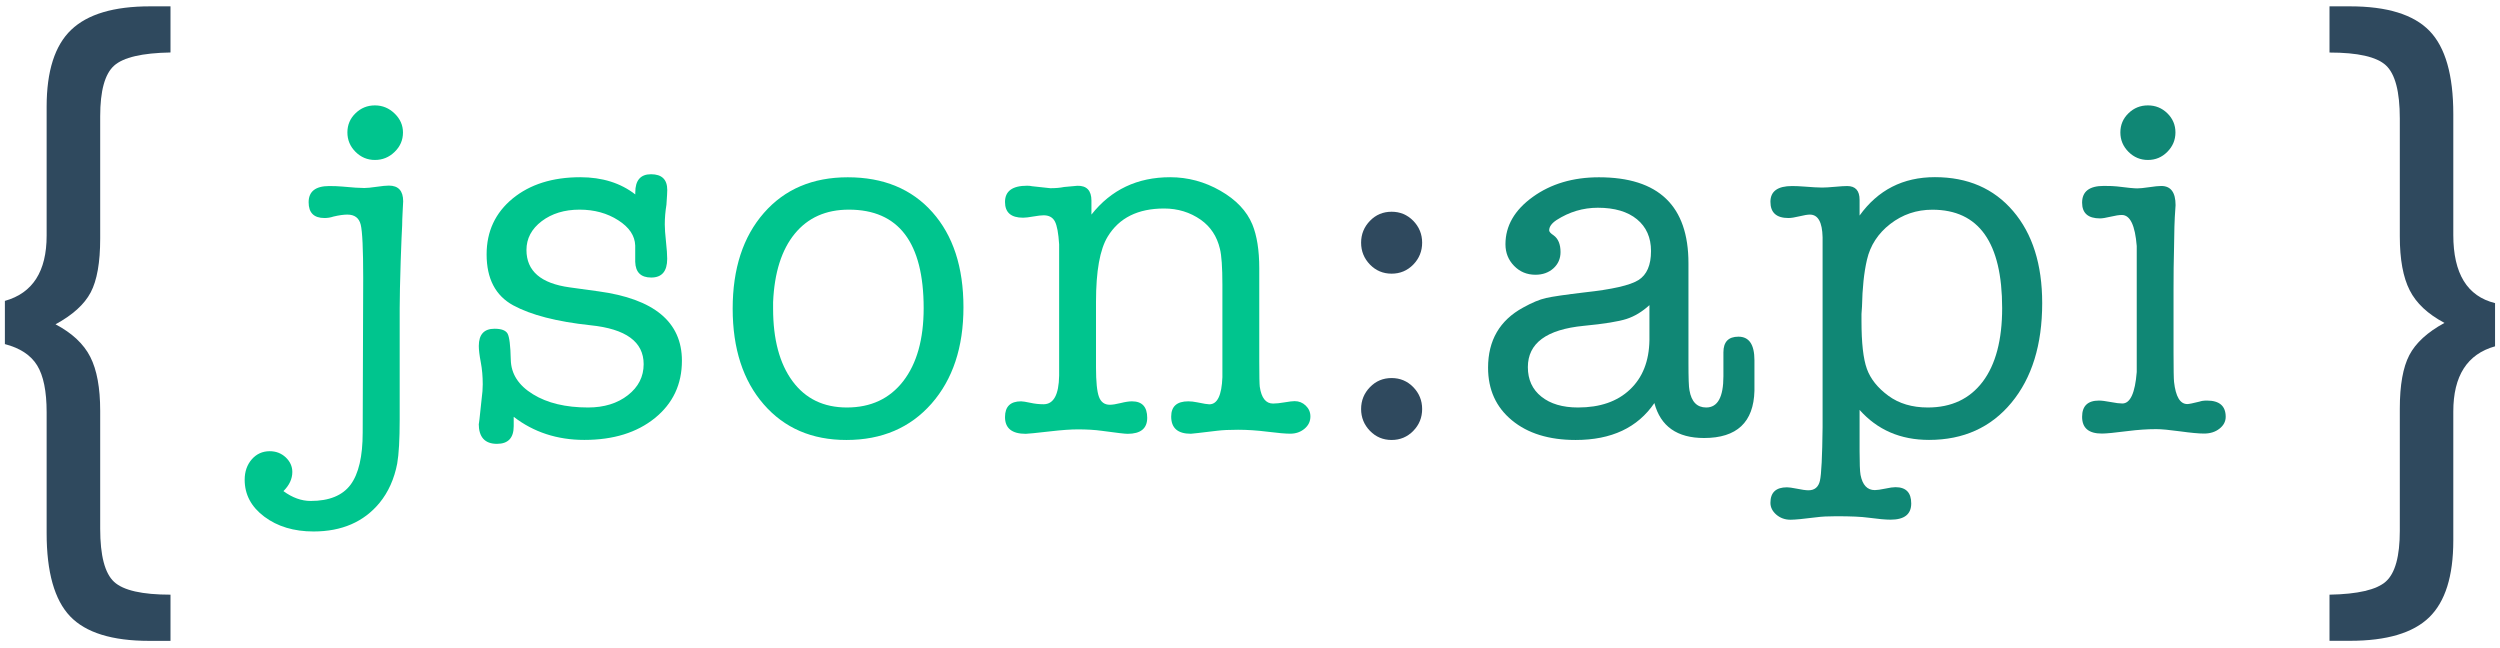
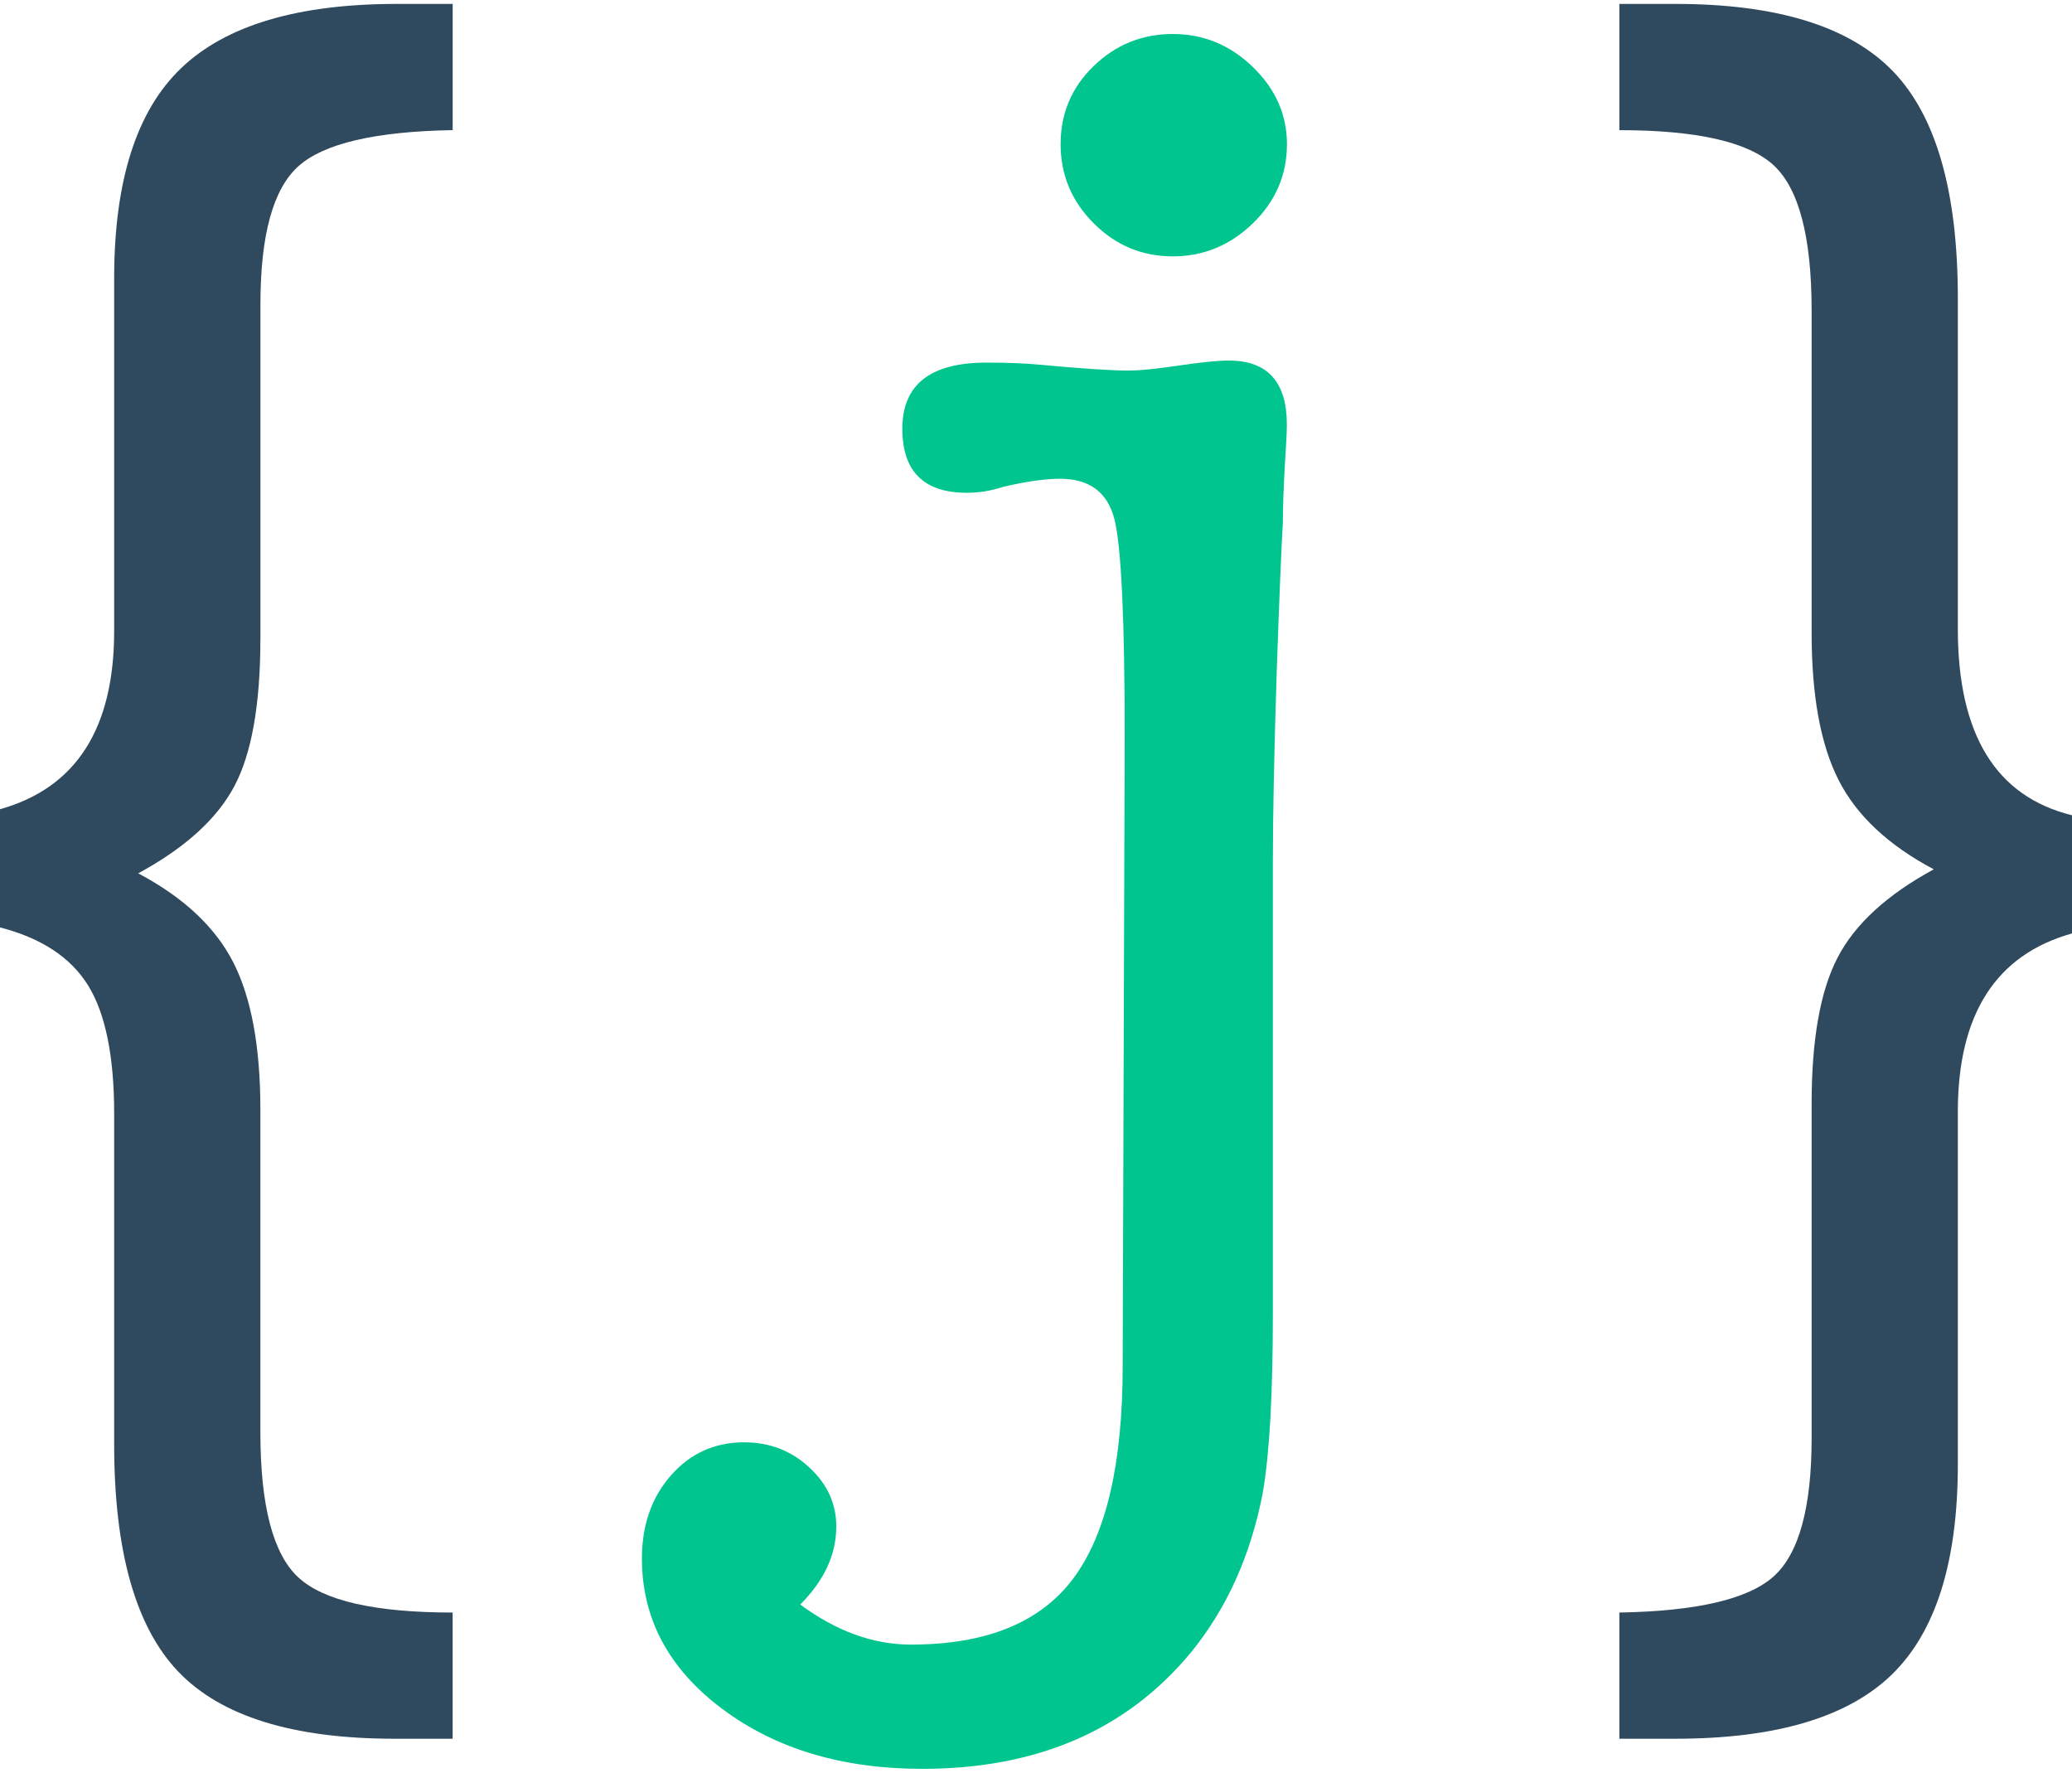
- <svg xmlns="http://www.w3.org/2000/svg" enable-background="new 0 0 394 102" height="102" viewBox="0 0 394 102" width="394">
-   <path d="m15.79 37.6c0 3.77-.5 6.6-1.5 8.49s-2.85 3.56-5.54 5.02c2.62 1.39 4.45 3.1 5.48 5.14 1.04 2.04 1.56 4.87 1.56 8.49v18.59c0 4.23.73 7.02 2.19 8.37s4.43 2.02 8.89 2.02v7.28h-3.35c-5.85 0-10.01-1.29-12.47-3.87s-3.7-6.95-3.7-13.11v-19.05c0-3.31-.5-5.77-1.5-7.39s-2.7-2.73-5.08-3.35v-6.81c4.39-1.23 6.58-4.66 6.58-10.28v-20.32c0-5.62 1.29-9.66 3.87-12.12 2.59-2.47 6.72-3.7 12.42-3.7h3.23v7.27c-4.47.08-7.43.77-8.89 2.08s-2.19 3.97-2.19 7.97z" fill="#2f495e" />
-   <g fill="#00c58e">
-     <path d="m46.07 74.38c0 1.09-.47 2.09-1.4 3.02 1.4 1.03 2.83 1.55 4.29 1.55 2.92 0 5.01-.85 6.29-2.56 1.27-1.71 1.91-4.45 1.91-8.22l.08-24.35c0-4.55-.13-7.35-.39-8.41s-.96-1.59-2.11-1.59c-.57 0-1.31.1-2.19.31-.47.16-.94.23-1.41.23-1.67 0-2.5-.83-2.5-2.48 0-1.71 1.09-2.56 3.26-2.56.78 0 1.45.03 2.02.08 1.65.16 2.82.23 3.49.23.41 0 1.06-.06 1.94-.19s1.52-.19 1.94-.19c1.5 0 2.25.83 2.25 2.48 0 .26-.03.78-.08 1.55-.05.93-.08 1.68-.08 2.25-.05.83-.13 2.69-.23 5.58-.1 3.26-.16 5.77-.16 7.52v17.53c0 3.1-.13 5.4-.39 6.9-.47 2.43-1.4 4.5-2.79 6.2-2.48 3-5.95 4.5-10.39 4.5-3.1 0-5.69-.78-7.76-2.33s-3.1-3.49-3.1-5.82c0-1.29.38-2.37 1.12-3.22.75-.85 1.69-1.28 2.83-1.28.98 0 1.82.32 2.52.97.69.66 1.04 1.42 1.04 2.3zm13.02-49.17c-1.19 0-2.21-.43-3.06-1.28s-1.28-1.87-1.28-3.06.43-2.2 1.28-3.02c.85-.83 1.87-1.24 3.06-1.24s2.22.43 3.1 1.28 1.32 1.85 1.32 2.99c0 1.19-.44 2.21-1.32 3.06-.87.85-1.91 1.27-3.1 1.27z" />
-     <path d="m91.46 27.93c3.45 0 6.34.91 8.66 2.71v-.31c0-1.91.83-2.87 2.48-2.87 1.71 0 2.56.83 2.56 2.48 0 .31-.04 1.09-.13 2.33-.17 1.03-.26 2.07-.26 3.1 0 .62.06 1.53.19 2.71.13 1.19.19 2.09.19 2.71 0 1.97-.84 2.95-2.52 2.95-1.63 0-2.47-.83-2.52-2.48v-2.56c-.05-1.55-.94-2.88-2.68-3.99-1.73-1.11-3.76-1.67-6.09-1.67-2.38 0-4.37.61-5.97 1.82-1.6 1.22-2.4 2.73-2.4 4.54 0 3.31 2.27 5.27 6.82 5.89l4.5.62c8.79 1.19 13.18 4.83 13.18 10.94 0 3.72-1.42 6.73-4.25 9.03-2.84 2.3-6.55 3.45-11.13 3.45-4.28 0-7.99-1.22-11.13-3.64v1.47c0 1.86-.88 2.79-2.64 2.79-1.91 0-2.87-1.06-2.87-3.18 0 .36.16-.98.47-4.03.1-.72.16-1.45.16-2.17 0-1.24-.1-2.4-.31-3.49s-.31-1.94-.31-2.56c0-1.81.83-2.71 2.48-2.71 1.09 0 1.77.26 2.06.78.28.52.45 1.89.5 4.11s1.21 4.03 3.49 5.43c2.27 1.4 5.17 2.09 8.69 2.09 2.53 0 4.63-.65 6.28-1.94s2.48-2.92 2.48-4.89c0-3.52-2.79-5.56-8.38-6.13-5.33-.57-9.38-1.62-12.18-3.14-2.79-1.52-4.19-4.2-4.19-8.03 0-3.62 1.37-6.55 4.1-8.8 2.74-2.24 6.29-3.36 10.67-3.36z" />
-     <path d="m133.39 69.34c-5.43 0-9.77-1.87-13.03-5.62s-4.89-8.78-4.89-15.08c0-6.31 1.64-11.33 4.92-15.08s7.69-5.62 13.22-5.62c5.63 0 10.08 1.84 13.34 5.51s4.89 8.66 4.89 14.97-1.68 11.37-5.04 15.2c-3.36 3.81-7.83 5.72-13.41 5.72zm.39-36.3c-3.62 0-6.46 1.27-8.53 3.8s-3.21 6.13-3.41 10.78v1.01c0 4.86 1.02 8.67 3.06 11.44s4.9 4.15 8.57 4.15c3.77 0 6.73-1.38 8.88-4.15 2.14-2.77 3.22-6.6 3.22-11.52-.01-10.33-3.94-15.51-11.79-15.51z" />
-     <path d="m172.01 31.61v2.21c3.1-3.93 7.24-5.89 12.41-5.89 2.79 0 5.43.71 7.91 2.13s4.16 3.19 5.04 5.31c.72 1.76 1.09 4.06 1.09 6.9v14.74c0 2.22.03 3.54.08 3.95.26 1.76.96 2.64 2.09 2.64.47 0 1.07-.06 1.82-.19s1.28-.19 1.59-.19c.67 0 1.25.23 1.74.7s.74 1.04.74 1.71c0 .78-.31 1.42-.93 1.94s-1.37.78-2.25.78c-.72 0-1.91-.1-3.57-.31s-3.21-.31-4.65-.31c-1.35 0-2.46.05-3.33.16-2.59.31-3.96.47-4.11.47-2.07 0-3.1-.9-3.1-2.71 0-1.6.9-2.4 2.69-2.4.42 0 .9.05 1.42.16 1 .21 1.63.31 1.9.31 1.27 0 1.95-1.42 2.06-4.27v-3.95-4.73-5.89c0-2.74-.13-4.63-.39-5.66-.46-1.96-1.47-3.49-3.01-4.58-1.7-1.19-3.63-1.78-5.79-1.78-4.12 0-7.08 1.47-8.88 4.42-1.24 2.02-1.85 5.45-1.85 10.31v10.31c0 2.28.16 3.83.47 4.65.31.83.88 1.24 1.71 1.24.41 0 .98-.09 1.71-.27.72-.18 1.32-.27 1.78-.27 1.6 0 2.4.87 2.4 2.6 0 1.68-1.03 2.52-3.1 2.52-.41 0-1.76-.16-4.03-.47-1.14-.16-2.4-.23-3.8-.23-1.09 0-2.53.1-4.34.31-2.28.26-3.57.39-3.88.39-2.17 0-3.26-.88-3.26-2.64 0-1.65.84-2.48 2.53-2.48.26 0 .75.08 1.46.23.71.16 1.41.23 2.09.23 1.58 0 2.4-1.5 2.45-4.5v-8.61-9.38-2.71c-.11-1.76-.33-2.96-.67-3.61s-.94-.97-1.78-.97c-.37 0-.91.07-1.62.19-.71.13-1.25.19-1.62.19-1.9 0-2.84-.83-2.84-2.48 0-1.71 1.16-2.56 3.49-2.56.31 0 .57.03.78.08l2.87.31c.83 0 1.55-.06 2.17-.19 1.34-.13 2.04-.19 2.09-.19 1.47-.04 2.22.75 2.22 2.33z" />
-   </g>
-   <path d="m219.32 43.13c-1.35 0-2.48-.48-3.41-1.43-.93-.96-1.4-2.11-1.4-3.45s.47-2.49 1.4-3.45 2.07-1.43 3.41-1.43 2.48.48 3.41 1.43c.93.96 1.4 2.11 1.4 3.45s-.47 2.49-1.4 3.45c-.93.95-2.07 1.43-3.41 1.43zm0 26.21c-1.35 0-2.48-.48-3.41-1.43-.93-.96-1.4-2.11-1.4-3.45s.47-2.49 1.4-3.45 2.07-1.43 3.41-1.43 2.48.48 3.41 1.43c.93.96 1.4 2.11 1.4 3.45 0 1.35-.47 2.5-1.4 3.45s-2.07 1.43-3.41 1.43z" fill="#2f495e" />
-   <path d="m268.56 69.03c-4.24 0-6.85-1.83-7.83-5.51-2.64 3.88-6.77 5.82-12.41 5.82-4.19 0-7.54-1.03-10.04-3.1-2.51-2.07-3.76-4.83-3.76-8.3 0-4.29 1.83-7.45 5.51-9.46 1.4-.78 2.6-1.28 3.61-1.51s3.04-.53 6.09-.89c4.34-.47 7.17-1.11 8.49-1.94s1.98-2.35 1.98-4.58c0-2.12-.74-3.79-2.21-5s-3.53-1.82-6.17-1.82c-2.33 0-4.5.65-6.51 1.94-.78.52-1.16 1.06-1.16 1.63 0 .21.23.47.7.78.72.52 1.09 1.4 1.09 2.64 0 1.03-.38 1.89-1.12 2.56-.75.67-1.69 1.01-2.83 1.01-1.35 0-2.47-.47-3.37-1.4-.91-.93-1.36-2.07-1.36-3.41 0-2.89 1.43-5.38 4.3-7.45s6.35-3.1 10.43-3.1c9.41 0 14.11 4.51 14.11 13.54v15.62c0 2.48.05 3.95.16 4.41.31 1.81 1.19 2.71 2.64 2.71 1.81 0 2.71-1.64 2.71-4.93v-3.77c0-1.64.79-2.46 2.37-2.46 1.68 0 2.52 1.24 2.52 3.72v.39 4.42c-.13 4.96-2.77 7.44-7.94 7.44zm-8.61-15.43v-5.51c-1.13 1.03-2.33 1.76-3.59 2.17s-3.52.78-6.76 1.09c-5.87.57-8.81 2.74-8.81 6.51 0 1.97.71 3.52 2.13 4.65 1.42 1.14 3.35 1.71 5.78 1.71 3.46 0 6.19-.94 8.18-2.83 2-1.89 3.02-4.48 3.07-7.79z" fill="#108775" />
-   <path d="m293.07 31.49v2.48c2.9-4.03 6.85-6.05 11.87-6.05 5.17 0 9.28 1.78 12.33 5.35s4.58 8.4 4.58 14.5c0 6.57-1.62 11.8-4.85 15.7s-7.56 5.86-12.99 5.86c-4.5 0-8.14-1.58-10.94-4.73v6.44c0 1.96.05 3.23.15 3.8.31 1.6 1.06 2.4 2.25 2.4.36 0 .9-.08 1.63-.23.72-.16 1.27-.23 1.63-.23 1.65 0 2.48.85 2.48 2.56s-1.08 2.56-3.25 2.56c-.77 0-1.93-.1-3.48-.31-1.13-.16-2.83-.23-5.1-.23-1.24 0-2.27.05-3.09.16-2.06.26-3.43.39-4.1.39-.88 0-1.62-.27-2.24-.8-.62-.54-.93-1.16-.93-1.87 0-1.63.87-2.44 2.61-2.44.31 0 .79.07 1.46.2.87.18 1.51.27 1.92.27.97 0 1.58-.5 1.81-1.51s.37-3.81.42-8.41v-29.96c-.05-2.38-.72-3.57-2-3.57-.36 0-.91.09-1.65.27s-1.32.27-1.73.27c-1.9 0-2.84-.85-2.84-2.56 0-1.65 1.14-2.48 3.41-2.48.57 0 1.19.03 1.86.08 1.29.1 2.25.16 2.87.16.47 0 1.14-.04 2.02-.12s1.52-.12 1.94-.12c1.3 0 1.95.73 1.95 2.17zm1.16 9.46c-.47 2.02-.72 4.47-.78 7.37 0 .21-.03.6-.08 1.16v1.09c0 3.46.28 5.99.85 7.56.57 1.58 1.69 2.99 3.37 4.23s3.76 1.86 6.24 1.86c3.72 0 6.6-1.36 8.65-4.07 2.04-2.71 3.06-6.58 3.06-11.59 0-10.34-3.67-15.51-11.01-15.51-2.48 0-4.69.75-6.63 2.25-1.92 1.49-3.15 3.38-3.67 5.65z" fill="#108775" />
-   <path d="m342.55 45.53v10.08c0 2.59.03 4.11.08 4.58.26 2.33.96 3.49 2.09 3.49.26 0 .9-.13 1.94-.39.26-.1.65-.16 1.16-.16 1.96 0 2.95.85 2.95 2.56 0 .72-.32 1.35-.97 1.86-.65.52-1.47.78-2.45.78-.83 0-2.09-.12-3.77-.35-1.69-.23-2.94-.35-3.77-.35-1.35 0-2.85.1-4.51.31-2.02.26-3.37.39-4.05.39-2.08 0-3.11-.88-3.11-2.64 0-1.71.89-2.56 2.66-2.56.42 0 1.03.08 1.84.23.81.16 1.42.23 1.84.23 1.25 0 2.01-1.65 2.27-4.96 0-.21 0-2.45 0-6.75v-6.36c0-4.29 0-6.54 0-6.75-.26-3.26-1.04-4.89-2.35-4.89-.42 0-1.01.09-1.76.27-.76.18-1.32.27-1.68.27-1.88 0-2.82-.83-2.82-2.48 0-1.76 1.14-2.64 3.41-2.64.98 0 1.68.03 2.09.08 1.65.21 2.71.31 3.18.31.41 0 1.05-.06 1.9-.19s1.49-.19 1.9-.19c1.5 0 2.25 1.01 2.25 3.02 0 .21-.02.52-.06.93s-.06.72-.06.93c-.04.41-.08 2.02-.12 4.81-.06 2.14-.08 4.31-.08 6.53zm-4.04-20.32c-1.19 0-2.21-.43-3.06-1.28s-1.28-1.87-1.28-3.06.43-2.2 1.28-3.02c.85-.83 1.87-1.24 3.06-1.24s2.21.41 3.06 1.24 1.28 1.84 1.28 3.02c0 1.19-.43 2.21-1.28 3.06-.85.86-1.87 1.28-3.06 1.28z" fill="#108775" />
-   <path d="m378.21 64.4c0-3.7.5-6.51 1.5-8.43s2.85-3.62 5.54-5.08c-2.62-1.39-4.45-3.1-5.48-5.14-1.04-2.04-1.56-4.87-1.56-8.49v-18.59c0-4.23-.73-7.02-2.19-8.37s-4.43-2.02-8.89-2.02v-7.28h3.23c5.85 0 10.03 1.29 12.53 3.87s3.75 6.95 3.75 13.11v19.05c0 6.08 2.19 9.66 6.58 10.74v6.81c-4.39 1.23-6.58 4.66-6.58 10.28v20.32c0 5.62-1.27 9.66-3.81 12.12s-6.7 3.69-12.47 3.69h-3.23v-7.27c4.46-.08 7.43-.77 8.89-2.08s2.19-3.97 2.19-7.97z" fill="#2f495e" />
+ <svg xmlns="http://www.w3.org/2000/svg" enable-background="new 0 0 512 438" height="438" viewBox="0 0 512 438" width="512">
+   <path d="m64.34 157.87c0 16.17-2.15 28.3-6.43 36.38-4.29 8.09-12.21 15.27-23.76 21.53 11.21 5.94 19.06 13.29 23.51 22.03 4.46 8.75 6.68 20.87 6.68 36.38v79.69c0 18.14 3.13 30.11 9.4 35.88 6.26 5.77 18.97 8.66 38.11 8.66v31.18h-14.35c-25.08 0-42.9-5.53-53.45-16.58-10.56-11.06-15.84-29.78-15.84-56.18v-81.67c0-14.18-2.15-24.75-6.43-31.68-4.29-6.93-11.55-11.71-21.78-14.35v-29.2c18.81-5.27 28.21-19.96 28.21-44.05v-87.11c0-24.08 5.52-41.41 16.58-51.97 11.05-10.55 28.79-15.84 53.21-15.84h13.86v31.18c-19.14.33-31.85 3.3-38.11 8.91-6.27 5.61-9.4 17-9.4 34.15v82.66z" fill="#2f495e" />
+   <path d="m206.65 377.14c0 6.93-2.97 13.36-8.91 19.3 8.93 6.6 18.04 9.9 27.35 9.9 18.61 0 31.98-5.44 40.12-16.33s12.21-28.38 12.21-52.46l.5-155.41c0-29.03-.84-46.94-2.5-53.7s-6.16-10.15-13.48-10.15c-3.67 0-8.33.67-13.99 1.98-3 .99-5.99 1.49-8.99 1.49-10.66 0-15.99-5.27-15.99-15.84 0-10.89 6.93-16.33 20.79-16.33 4.95 0 9.23.17 12.87.49 10.56.99 17.98 1.48 22.27 1.48 2.64 0 6.76-.41 12.37-1.24 5.61-.82 9.73-1.24 12.37-1.24 9.57 0 14.35 5.28 14.35 15.84 0 1.66-.17 4.95-.49 9.9-.33 5.94-.5 10.73-.5 14.35-.33 5.28-.83 17.16-1.48 35.64-.67 20.79-.99 36.8-.99 48.01v111.86c0 19.8-.83 34.48-2.47 44.05-2.97 15.51-8.91 28.71-17.82 39.6-15.84 19.13-37.95 28.71-66.32 28.71-19.8 0-36.29-4.95-49.5-14.85-13.19-9.9-19.8-22.27-19.8-37.12 0-8.25 2.4-15.1 7.18-20.54 4.79-5.44 10.81-8.17 18.07-8.17 6.27 0 11.63 2.06 16.09 6.19 4.46 4.11 6.69 8.97 6.69 14.59zm83.15-313.8c-7.59 0-14.1-2.72-19.55-8.17-5.44-5.45-8.17-11.96-8.17-19.55s2.72-14.02 8.17-19.3c5.45-5.27 11.96-7.92 19.55-7.92s14.18 2.72 19.8 8.17c5.61 5.44 8.41 11.8 8.41 19.05 0 7.59-2.81 14.11-8.41 19.55-5.62 5.45-12.21 8.17-19.8 8.17z" fill="#00c58e" />
+   <path d="m447.66 272.7c0-15.84 2.14-27.88 6.43-36.13 4.28-8.24 12.2-15.51 23.76-21.78-11.22-5.94-19.06-13.28-23.51-22.03-4.46-8.74-6.68-20.87-6.68-36.38v-79.68c0-18.14-3.14-30.11-9.4-35.88-6.27-5.77-18.98-8.66-38.11-8.66v-31.19h13.85c25.07 0 42.98 5.53 53.7 16.58 10.72 11.06 16.09 29.78 16.09 56.18v81.67c0 26.07 9.4 41.41 28.21 46.03v29.2c-18.81 5.28-28.21 19.97-28.21 44.05v87.11c0 24.08-5.45 41.41-16.33 51.97-10.89 10.56-28.71 15.84-53.45 15.84h-13.86v-31.18c19.13-.33 31.84-3.3 38.11-8.91 6.26-5.61 9.4-17 9.4-34.15z" fill="#2f495e" />
</svg>
